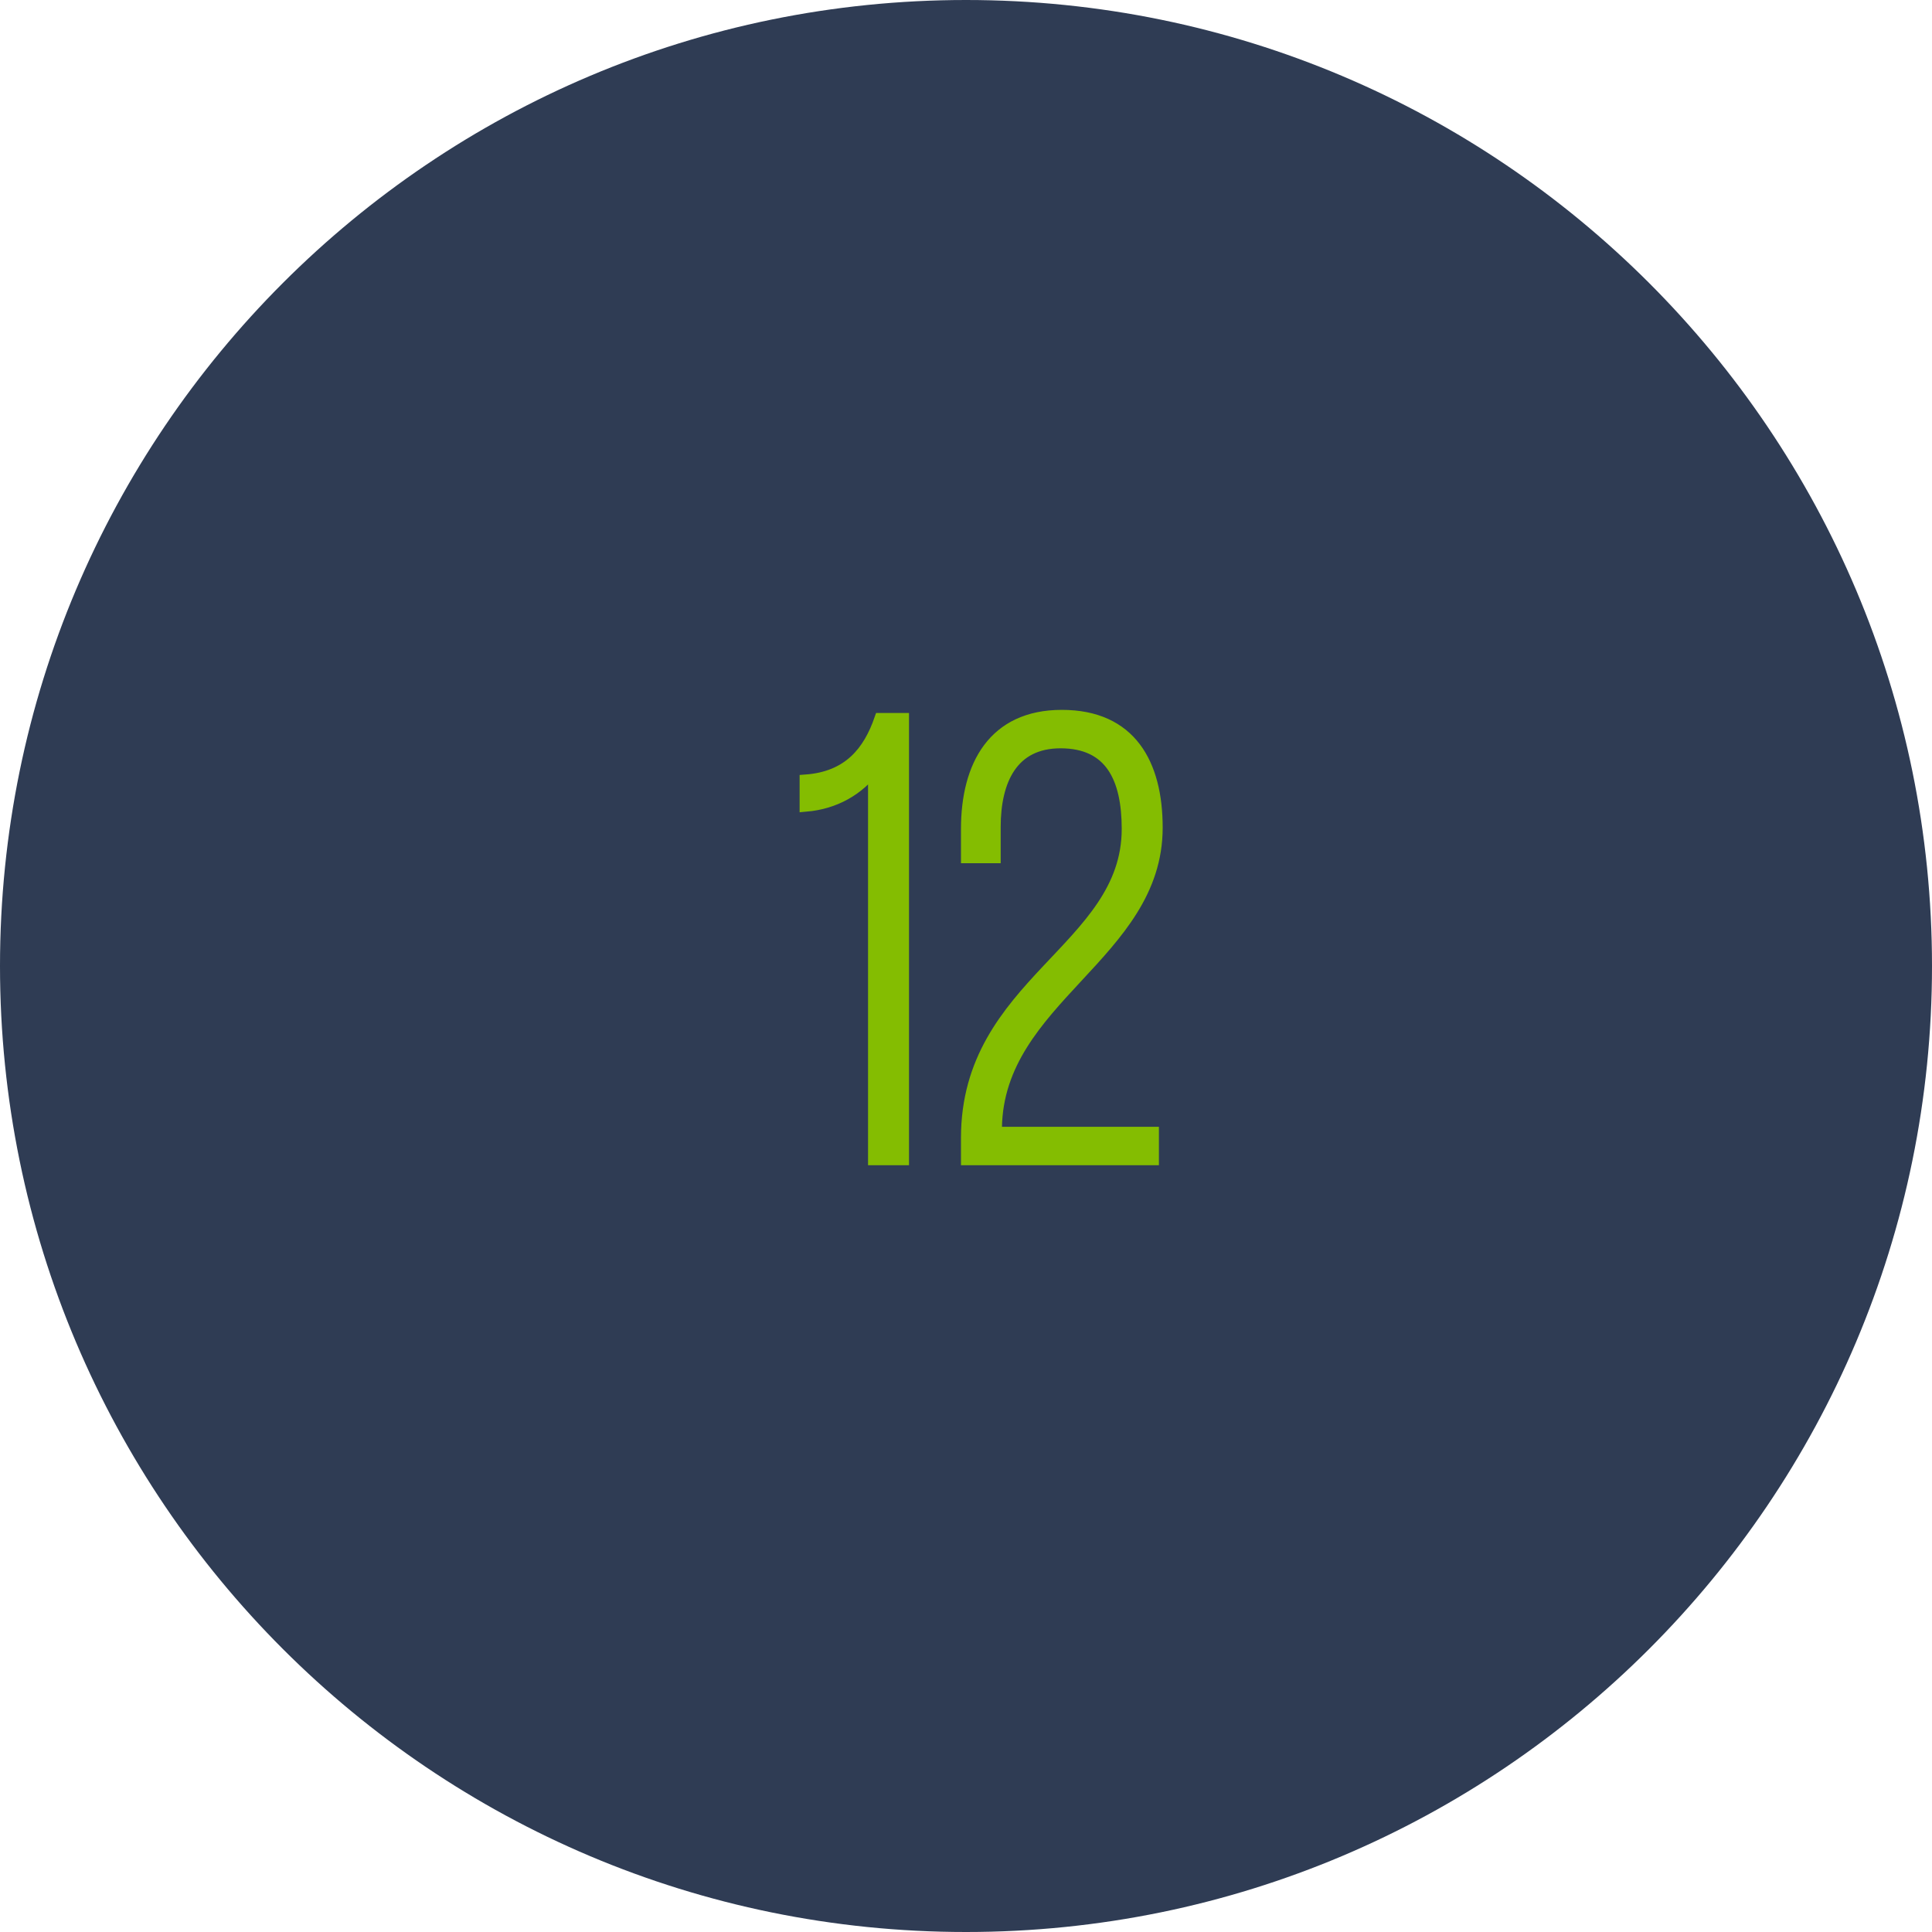
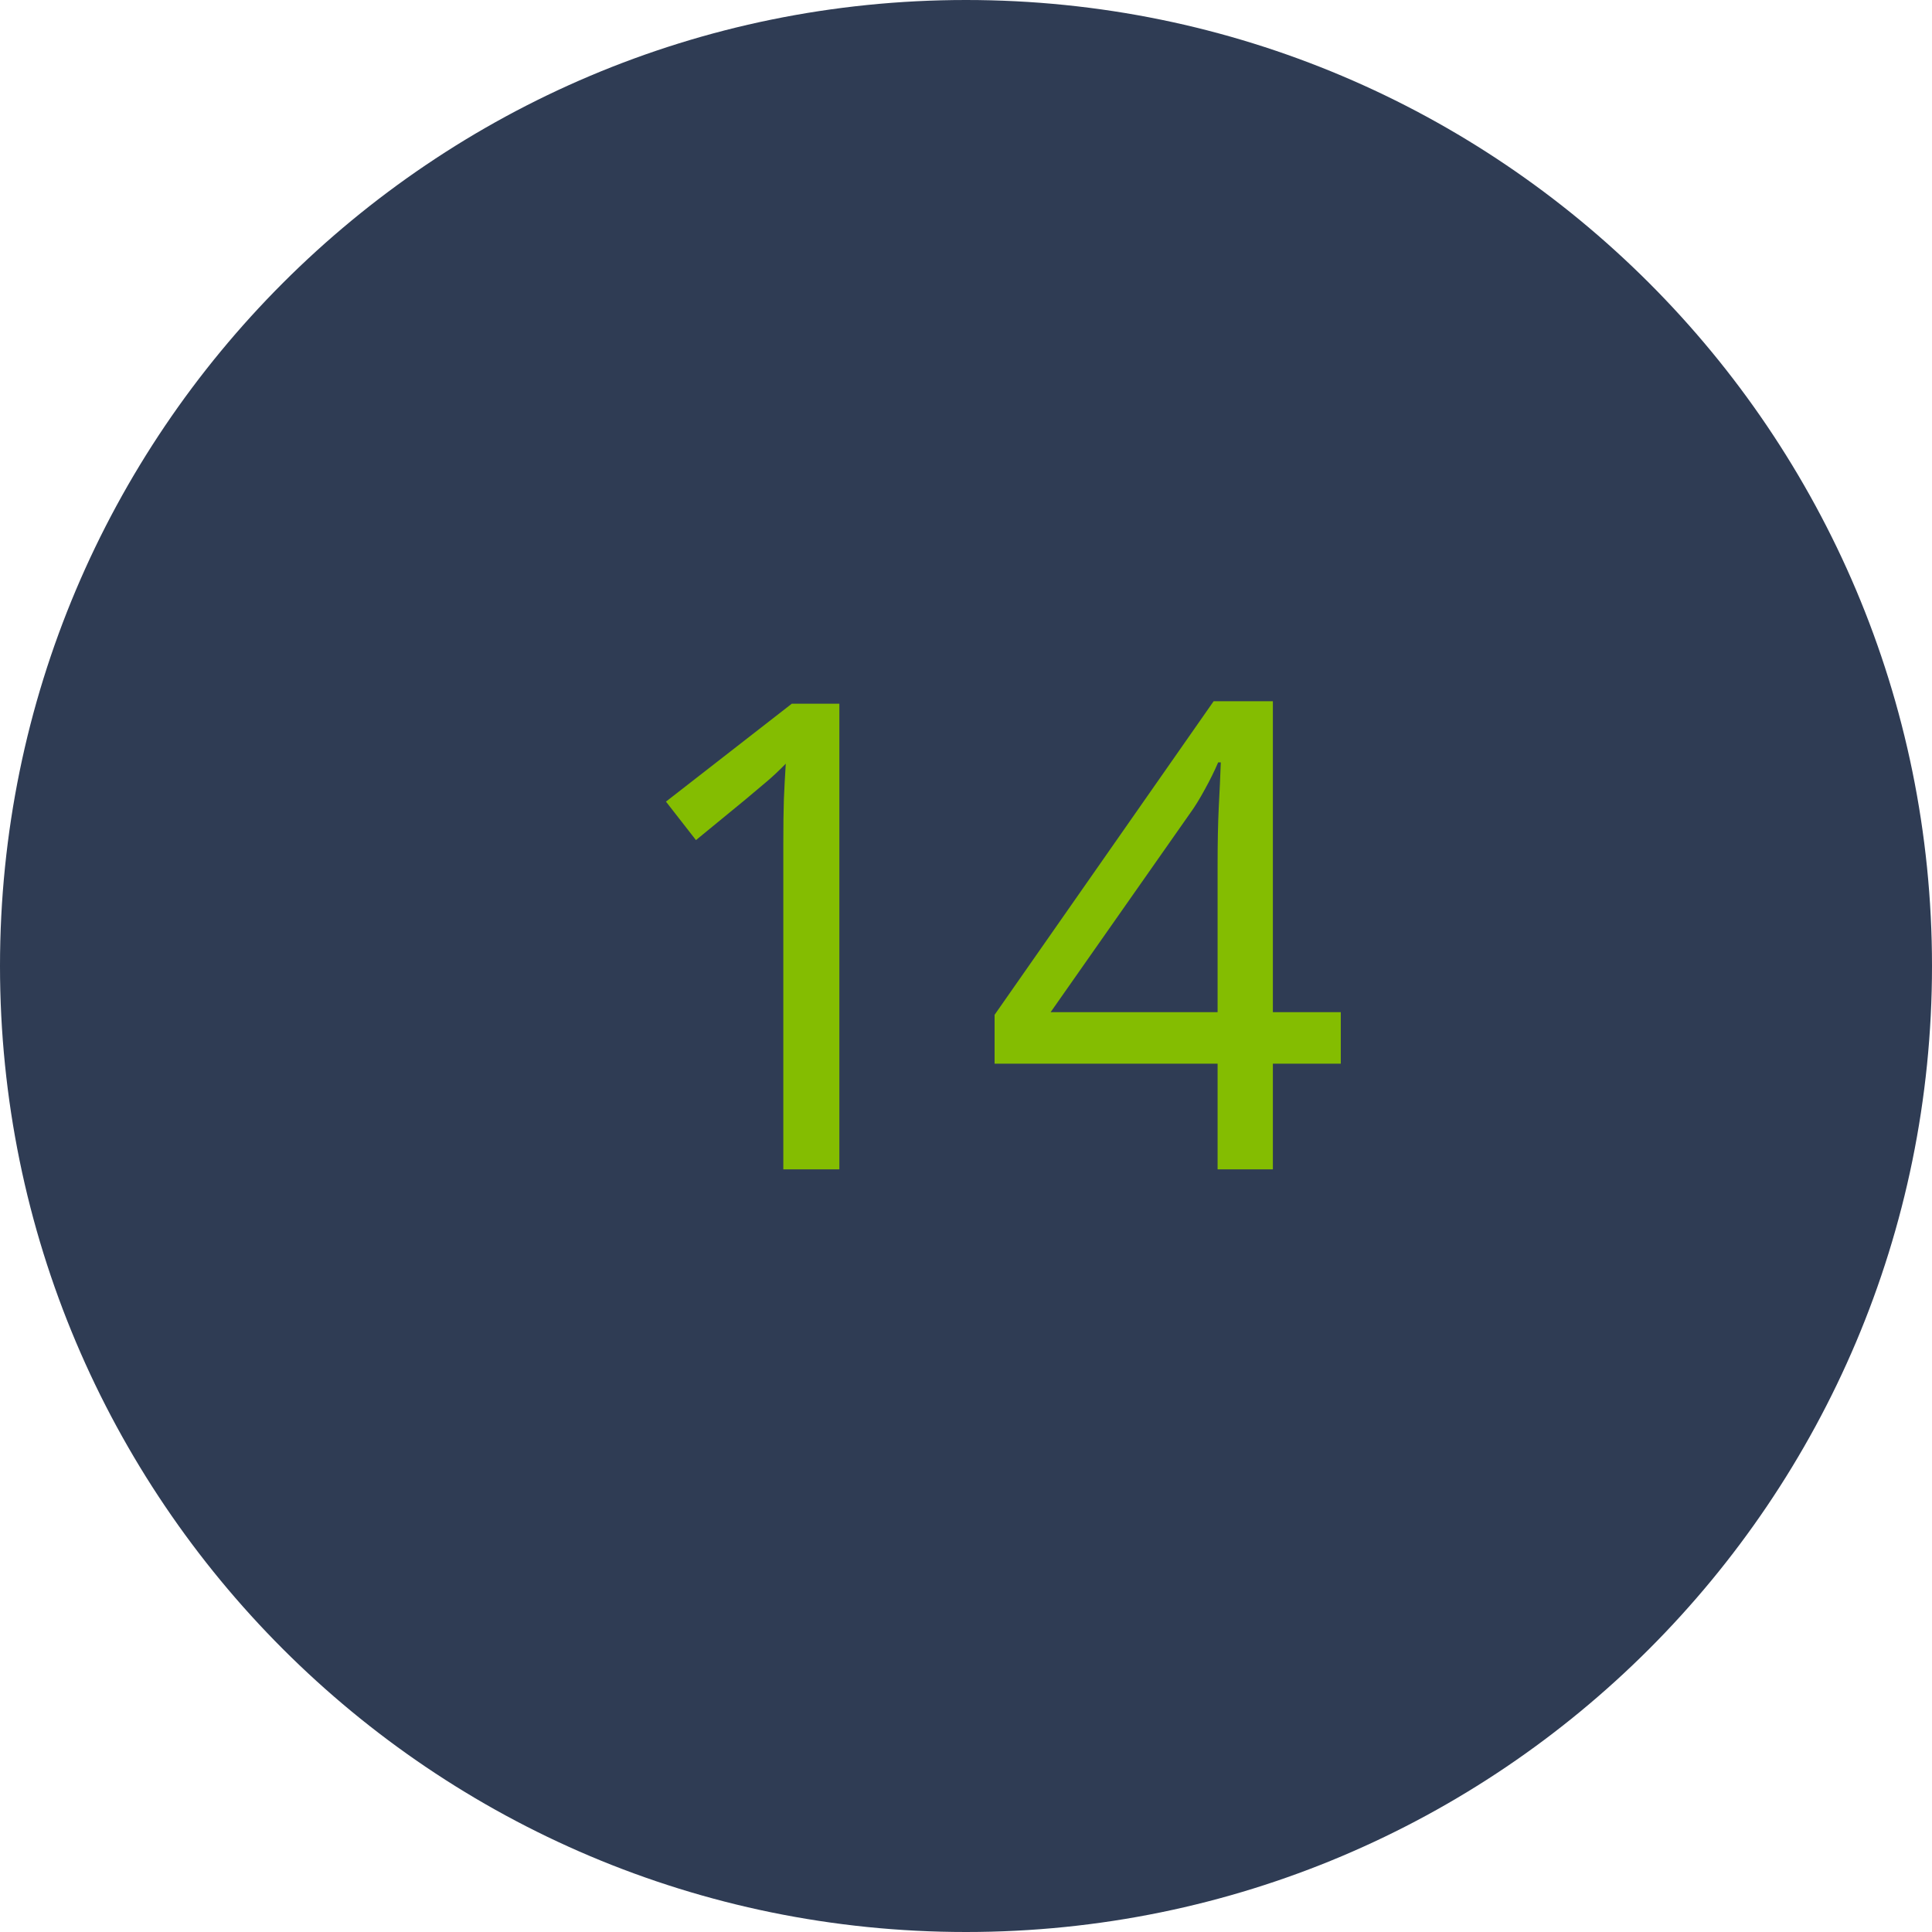
- <svg xmlns="http://www.w3.org/2000/svg" width="160" height="160" viewBox="0 0 160 160">
-   <g fill="none">
-     <circle cx="80" cy="80" r="80" fill="#2F3C54" />
-     <path fill="#84BD01" stroke="#84BD01" d="M74.78 96V59.548h-1.872c-.936 2.704-2.6 4.836-6.188 5.096v2.08c2.444-.208 4.368-1.352 5.668-3.068V96h2.392zm20.696 0v-2.184h-13V93.4c.156-10.712 13.312-14.352 13.312-24.856 0-5.304-2.184-9.256-7.852-9.256-5.616 0-7.852 4.108-7.852 9.36v2.34h2.288v-2.496c0-3.9 1.456-7.02 5.46-7.02 4.16 0 5.564 2.964 5.564 7.176 0 9.984-13.312 12.74-13.312 25.584V96h15.392z" />
-   </g>
+ <svg xmlns="http://www.w3.org/2000/svg" viewBox="0 0 160 160" width="160" height="160">
+   <circle cx="80" cy="80" r="80" fill="#2F3C54" />
+   <text style="white-space:pre;fill:#333;font-family:Arial,sans-serif;font-size:3.9px" x="113.362" y="65.899"> </text>
+   <text style="fill:#84bd01;font-family:Bebas Neue;font-size:54px;text-anchor:middle;white-space:pre" x="81.226" y="96.838">14</text>
</svg>
